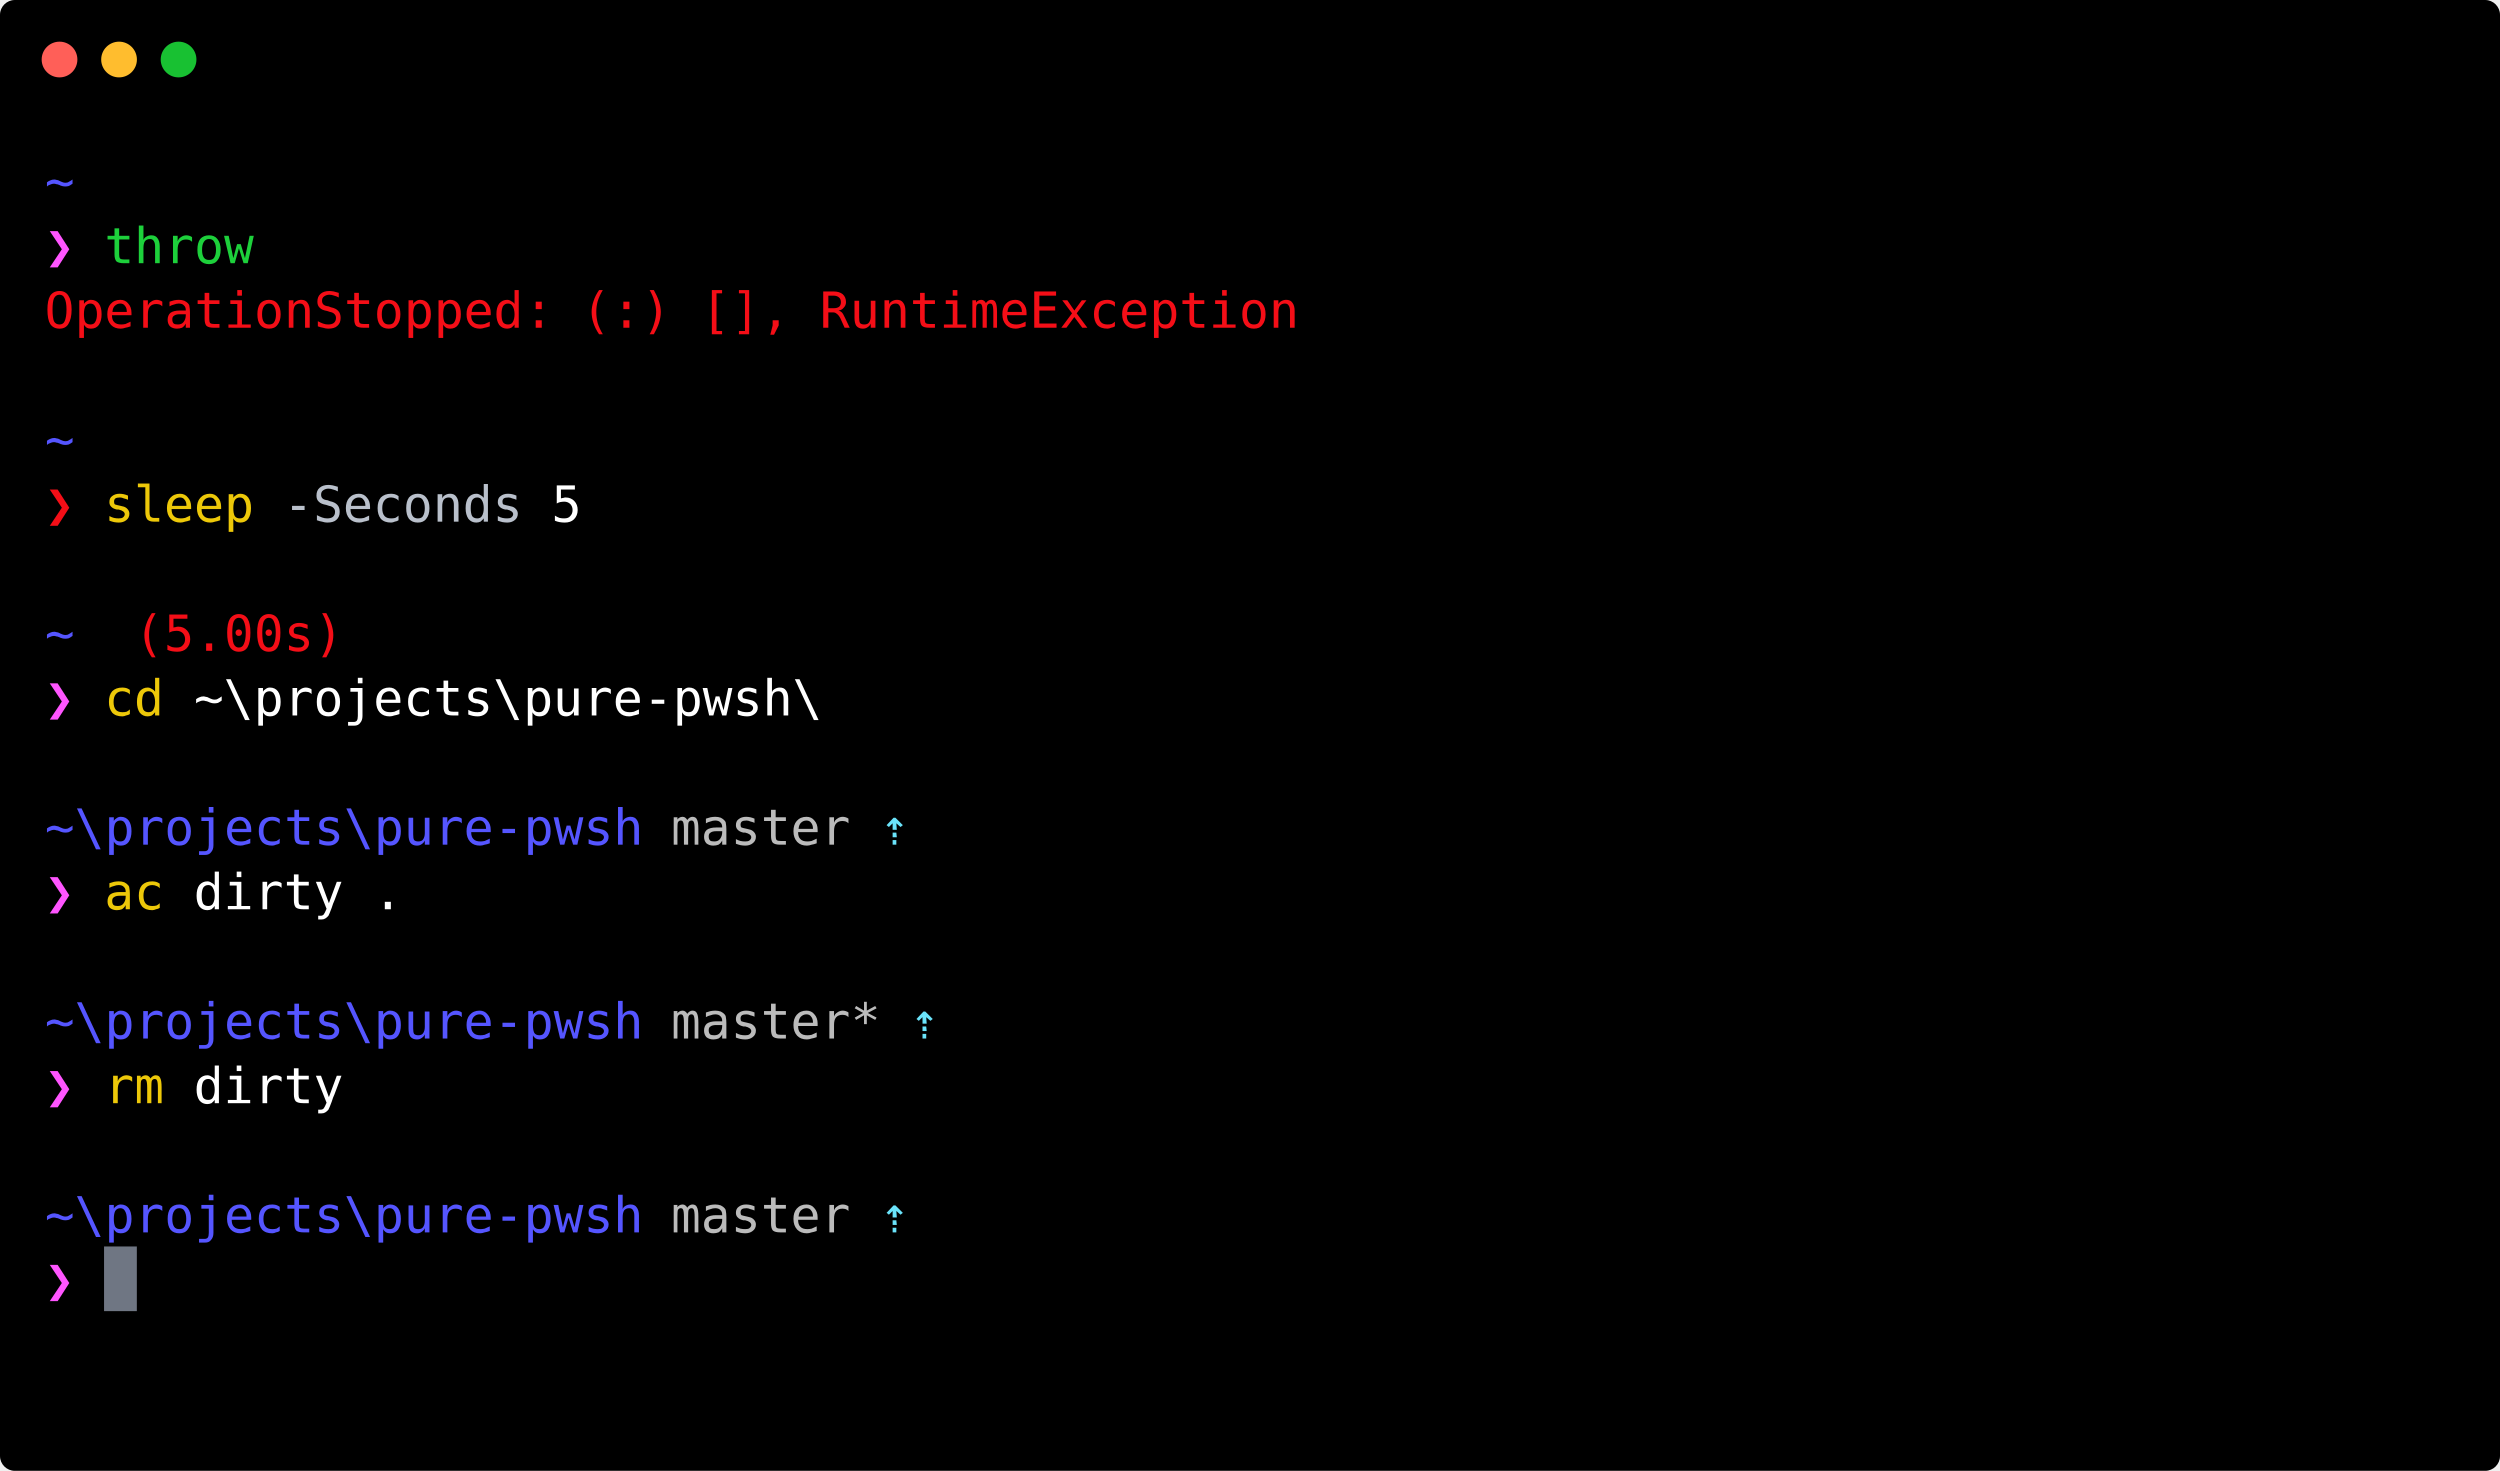
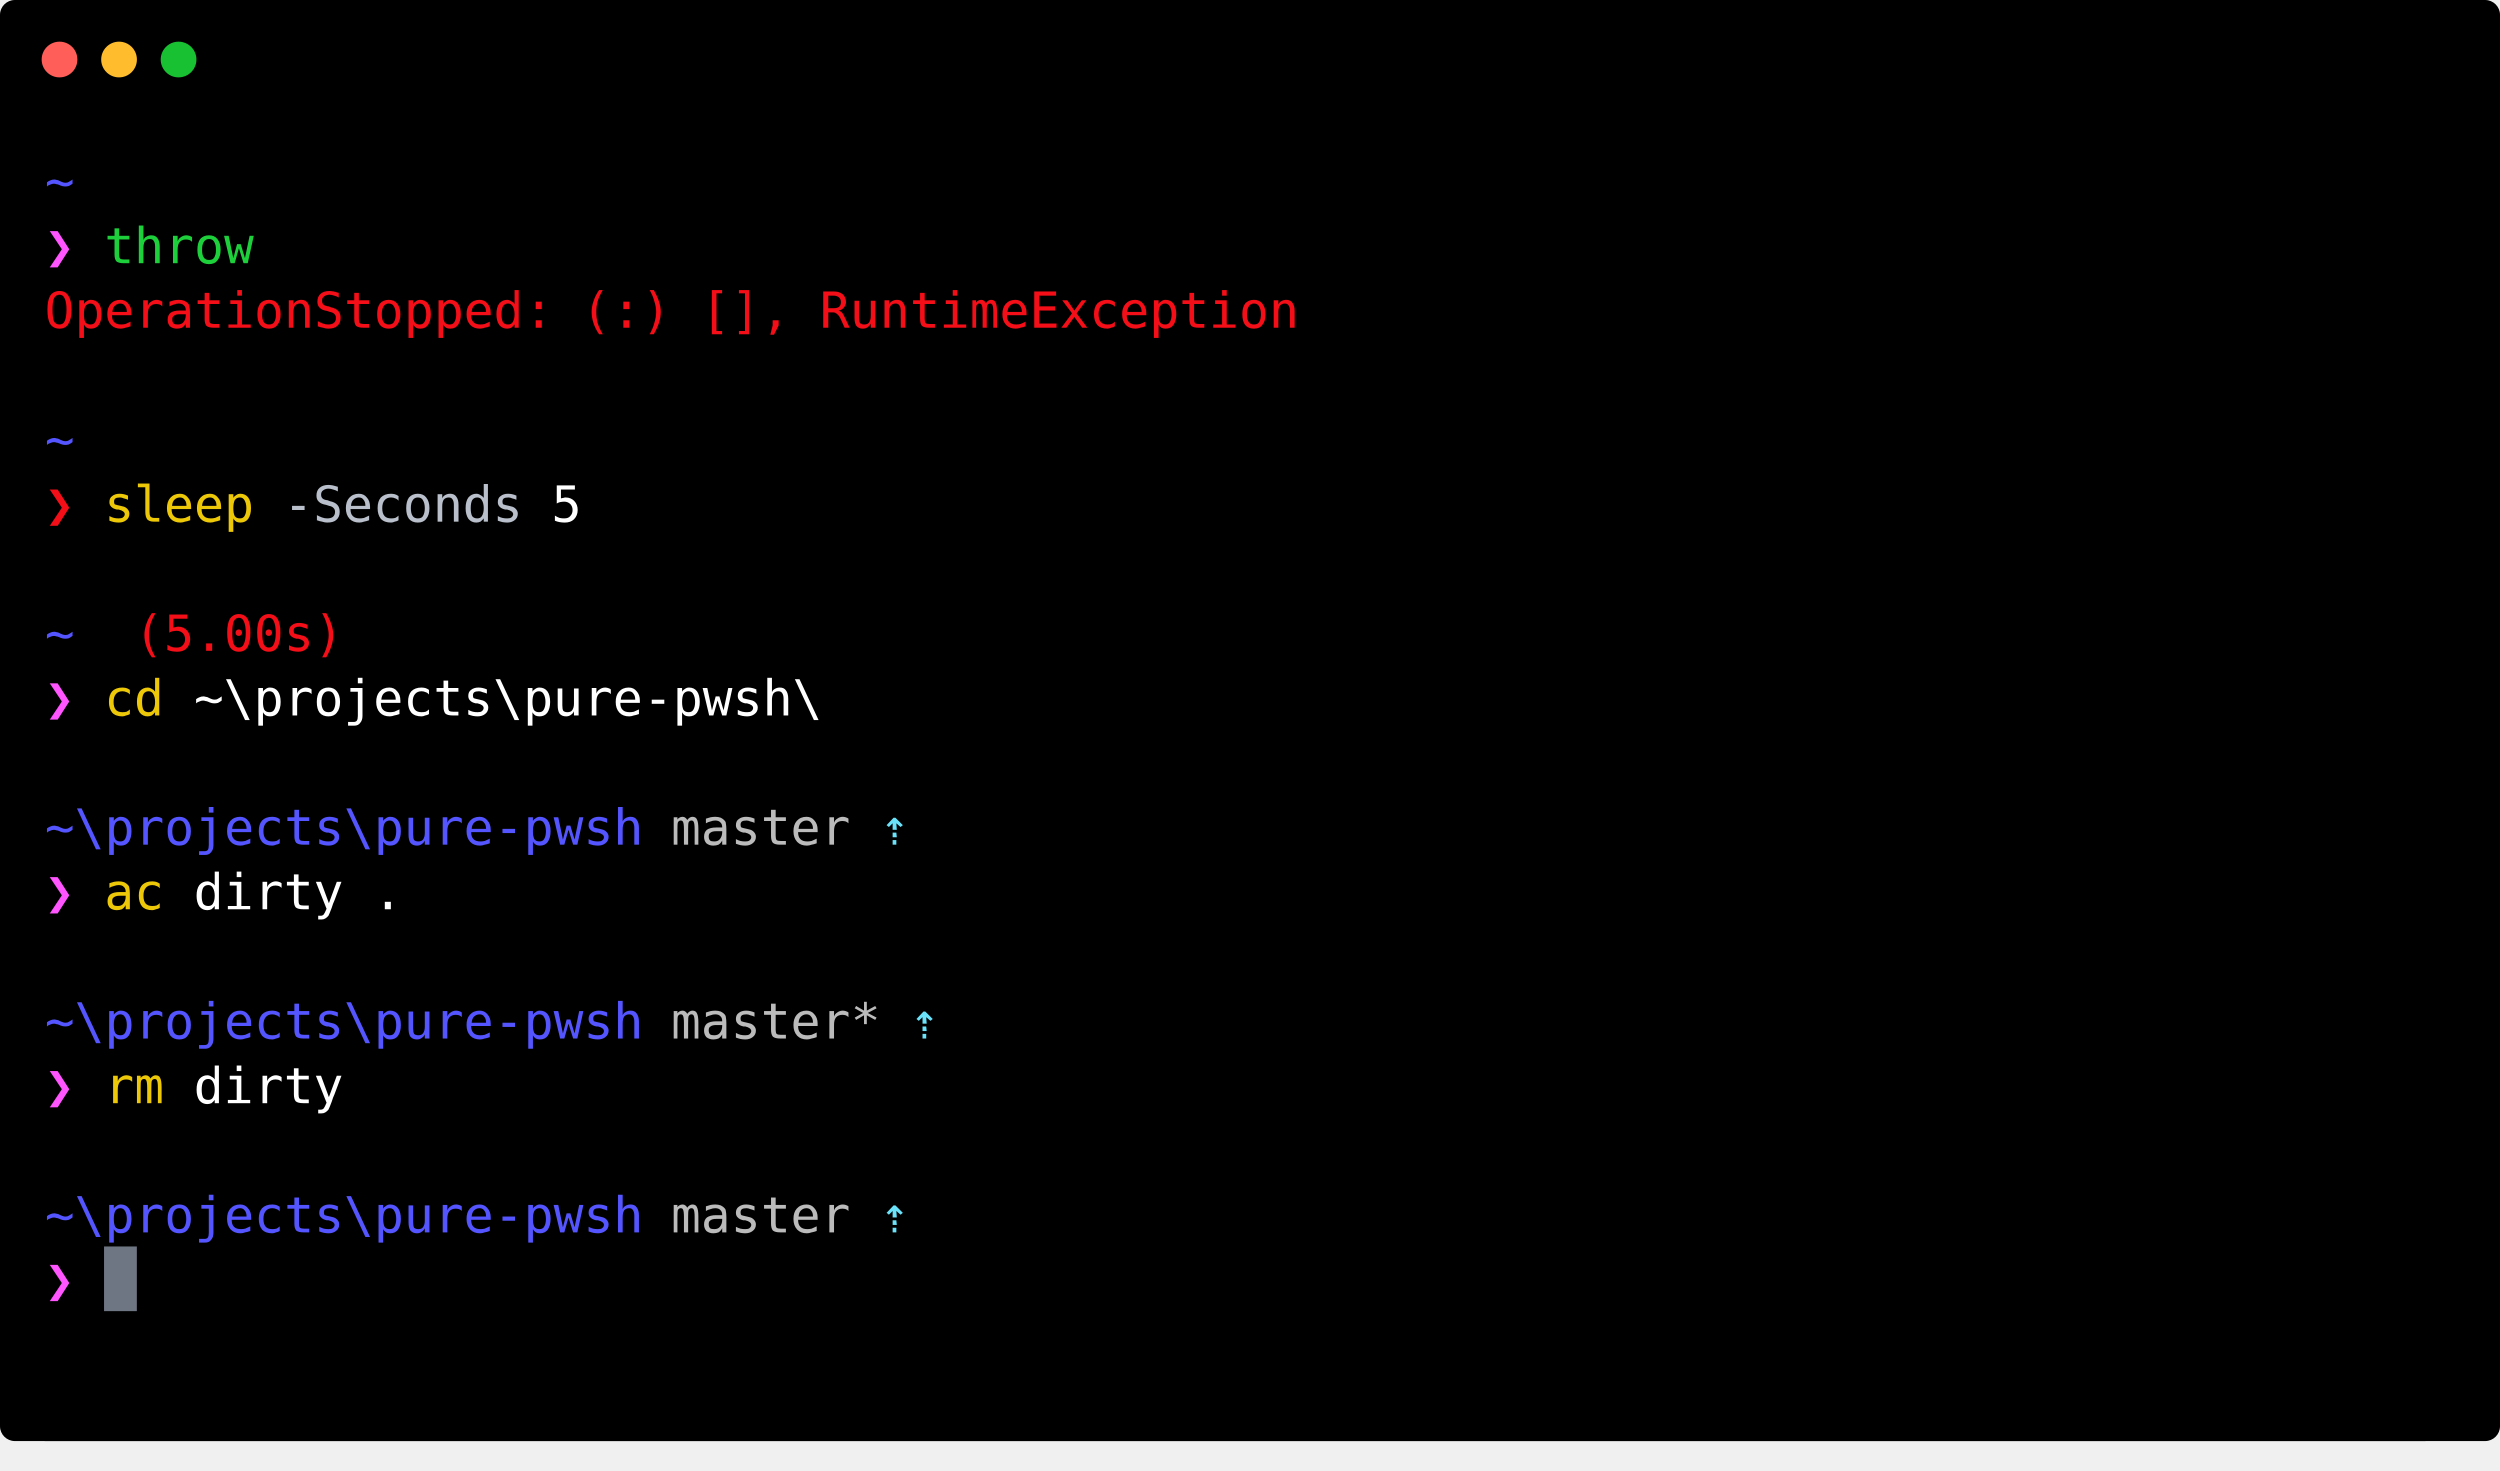
<svg xmlns="http://www.w3.org/2000/svg" xmlns:xlink="http://www.w3.org/1999/xlink" width="840" height="494.2">
-   <rect width="840" height="494.2" rx="5" ry="5" class="a" />
+   <rect width="840" height="484.2" rx="5" ry="5" class="a" />
  <svg y="0%" x="0%">
    <circle cx="20" cy="20" r="6" fill="#ff5f58" />
    <circle cx="40" cy="20" r="6" fill="#ffbd2e" />
    <circle cx="60" cy="20" r="6" fill="#18c132" />
  </svg>
  <svg height="434.2" viewBox="0 0 80 43.42" width="800" x="15" y="50">
    <style>
		.f{fill:#5555ff}
		.g{fill:#ff55ff}
		.h{fill:#bbbbbb}
		.k{fill:#b9c0cb}
		.l{fill:#f40e17}
		.remote{fill:#6ae3fa}
		.keyword{fill:#1dd03b}
		.command{fill:#edc809}
		.text{fill:#ffffff}
    </style>
    <g font-size="1.67" font-family="Hack,Consolas,Menlo,'Bitstream Vera Sans Mono','Powerline Symbols',monospace">
      <defs>
        <symbol id="1">
          <text y="1.67" class="f">~</text>
        </symbol>
        <symbol id="2">
          <text y="1.67" class="f">~\projects\pure-pwsh</text>
          <text x="21.042" y="1.67" class="h">master</text>
          <text x="28.056" y="1.67" class="remote">⇡</text>
        </symbol>
        <symbol id="a">
          <path fill="transparent" d="M0 0h80v21H0z" />
        </symbol>
        <symbol id="b">
          <path fill="#6f7683" d="M0 0h1.102v2.171H0z" />
        </symbol>
      </defs>
      <path class="a" d="M0 0h80v43.42H0z" />
      <svg width="80">
        <svg>
          <use xlink:href="#a" />
          <use xlink:href="#b" x="1.996" y="36.882" />
          <use xlink:href="#1" />
          <text y="3.841" class="g">❯</text>
          <text x="2.004" y="3.841" class="keyword">throw</text>
          <text y="6.012" class="l">OperationStopped:</text>
          <text x="18.036" y="6.012" class="l">(:)</text>
          <text x="22.044" y="6.012" class="l">[],</text>
          <text x="26.052" y="6.012" class="l">RuntimeException</text>
          <use xlink:href="#1" y="8.684" />
          <text y="12.525" class="l">❯</text>
          <text x="2.004" y="12.525" class="command">sleep</text>
          <text x="8.016" y="12.525" class="k">-Seconds</text>
          <text x="17.034" y="12.525" class="text">5</text>
          <text y="16.867" class="f">~</text>
          <text x="3.006" y="16.867" class="l">(5.00s)</text>
          <text y="19.038" class="g">❯</text>
          <text x="2.004" y="19.038" class="command">cd</text>
          <text x="5.01" y="19.038" class="text">~\projects\pure-pwsh\</text>
          <use xlink:href="#2" y="21.71" />
          <text y="25.551" class="g">❯</text>
          <text x="2.004" y="25.551" class="command">ac</text>
          <text x="5.01" y="25.551" class="text">dirty</text>
          <text x="11.022" y="25.551" class="text">.</text>
          <text y="29.893" class="f">~\projects\pure-pwsh</text>
          <text x="21.042" y="29.893" class="h">master*</text>
          <text x="29.058" y="29.893" class="remote">⇡</text>
          <text y="32.064" class="g">❯</text>
          <text x="2.004" y="32.064" class="command">rm</text>
          <text x="5.01" y="32.064" class="text">dirty</text>
          <use xlink:href="#2" y="34.736" />
          <text y="38.577" class="g">❯</text>
        </svg>
      </svg>
    </g>
  </svg>
</svg>
